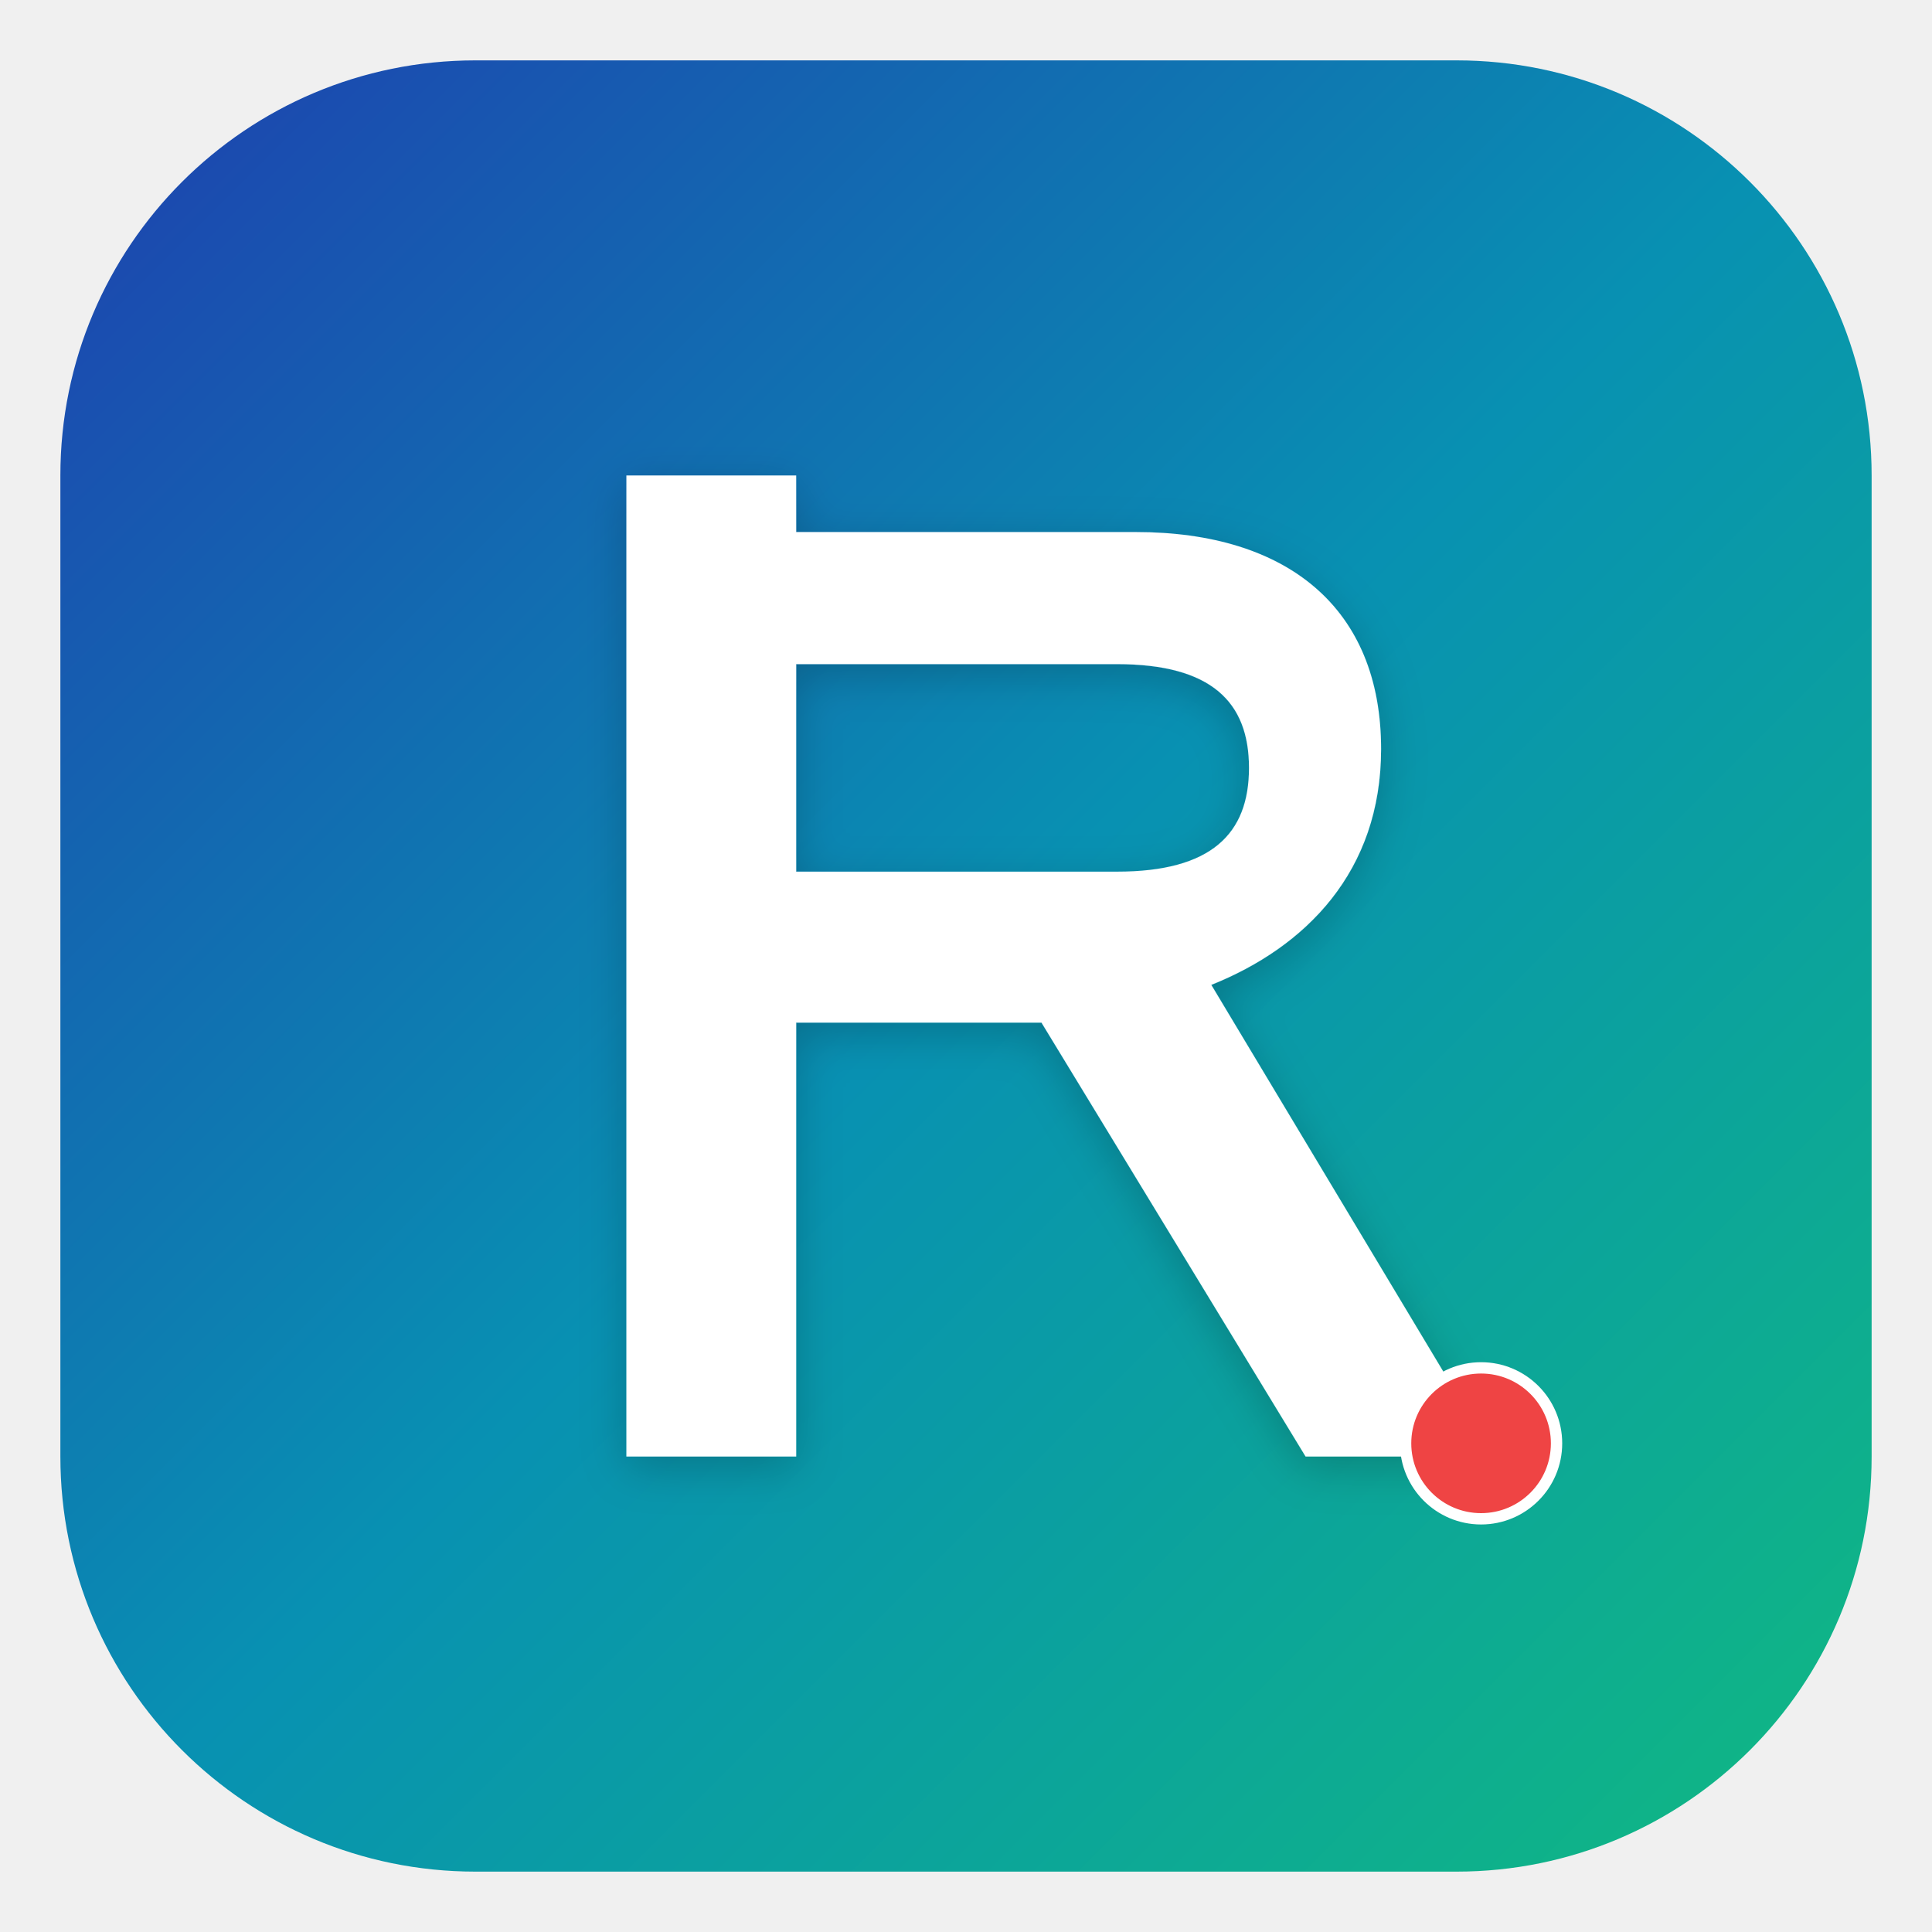
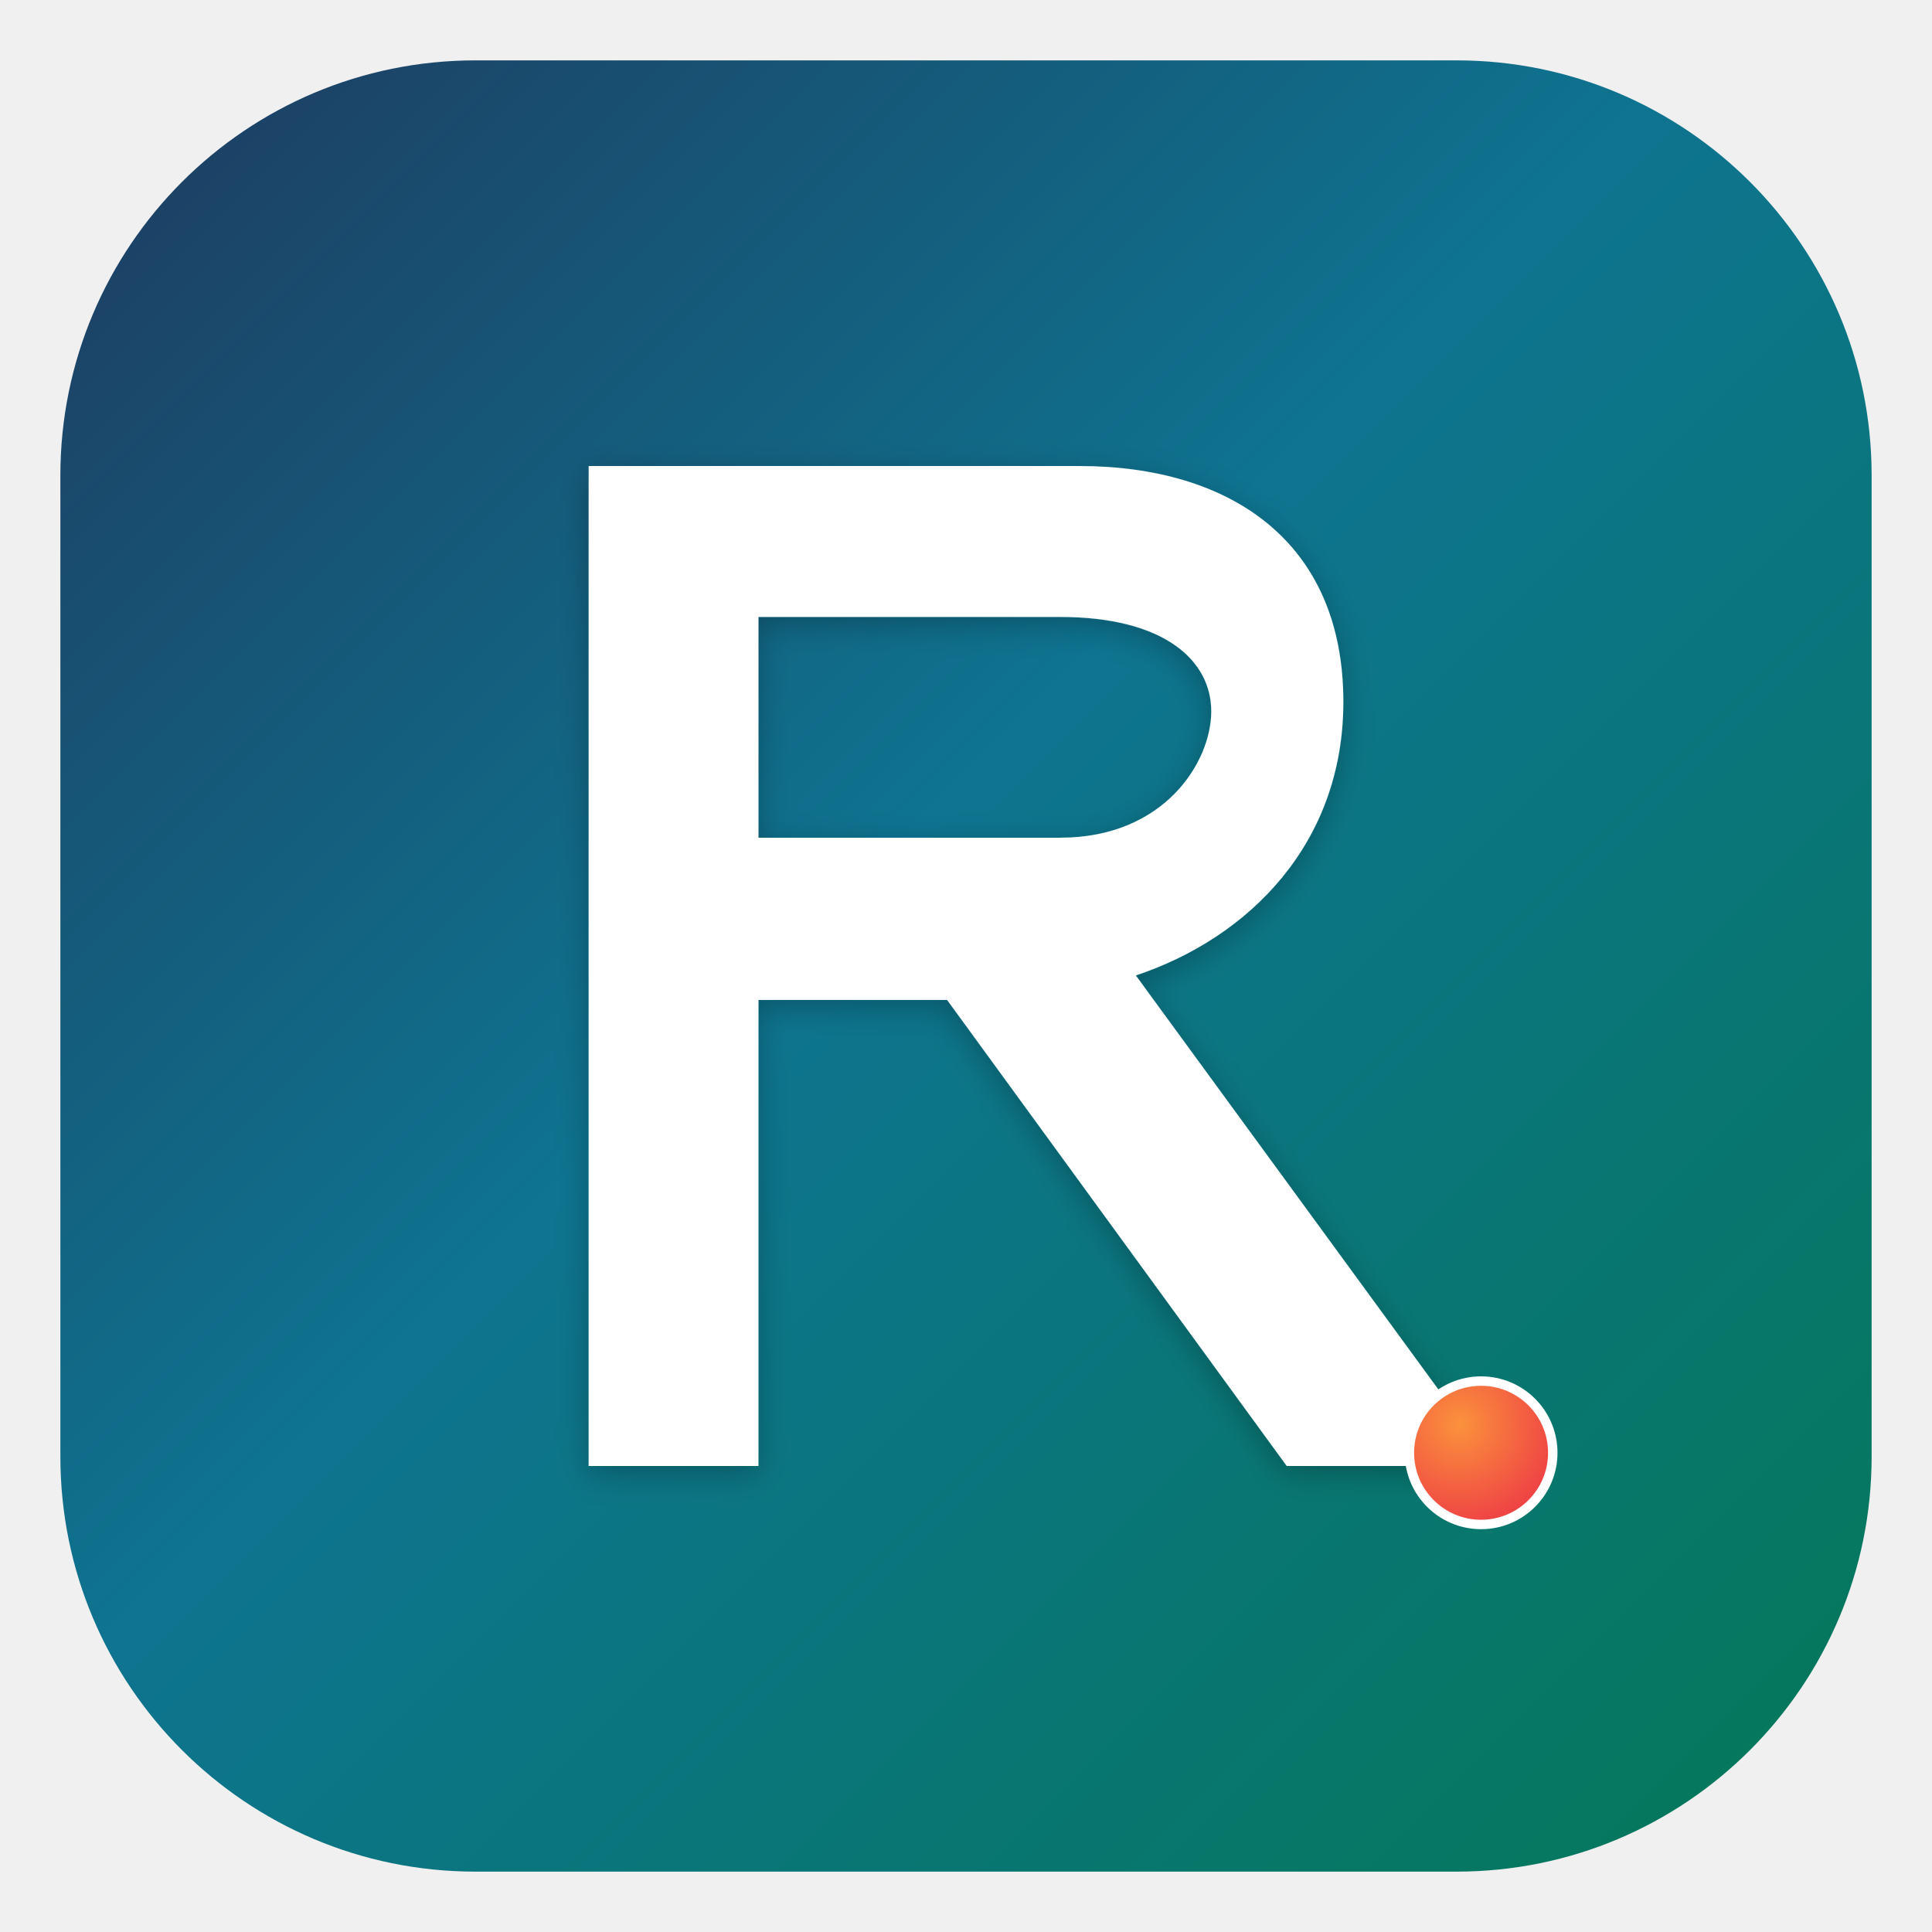
<svg xmlns="http://www.w3.org/2000/svg" width="512" height="512" viewBox="0 0 1024 1024">
  <defs>
    <linearGradient id="bgGradient" x1="0%" y1="0%" x2="100%" y2="100%">
-       <stop offset="0%" stop-color="#1E40AF" />
-       <stop offset="50%" stop-color="#0891B2" />
-       <stop offset="100%" stop-color="#10B981" />
+       <stop offset="0%" stop-color="#1e3a5f" />
+       <stop offset="45%" stop-color="#0e7490" />
+       <stop offset="100%" stop-color="#047857" />
    </linearGradient>
-     <filter id="rShadow" x="-30%" y="-30%" width="160%" height="160%">
-       <feDropShadow dx="0" dy="6" stdDeviation="12" flood-color="#000000" flood-opacity="0.2" />
+     <radialGradient id="dotGradient" cx="35%" cy="30%" r="70%">
+       <stop offset="0%" stop-color="#fb923c" />
+       <stop offset="100%" stop-color="#ef4444" />
+     </radialGradient>
+     <filter id="rShadow" x="-20%" y="-20%" width="140%" height="140%">
+       <feDropShadow dx="0" dy="4" stdDeviation="8" flood-color="#000000" flood-opacity="0.25" />
    </filter>
  </defs>
  <rect x="32" y="32" width="960" height="960" rx="220" fill="url(#bgGradient)" />
  <g filter="url(#rShadow)" transform="translate(512, 512)">
-     <path d="       M -180 -260       L -180 260       L -90 260       L -90 30       L 40 30       L 180 260       L 280 260       L 130 10       C 180 -10, 220 -50, 220 -115       C 220 -190, 170 -230, 90 -230       L -90 -230       L -90 -260       L -180 -260       Z       M -90 -160       L 80 -160       C 130 -160, 150 -140, 150 -105       C 150 -70, 130 -50, 80 -50       L -90 -50       L -90 -160       Z     " fill="#FFFFFF" />
+     <path d="       M -200 -265       L 60 -265       C 140 -265, 200 -225, 200 -140       C 200 -65, 150 -15, 90 5       L 280 265       L 170 265       L -10 18       L -110 18       L -110 265       L -200 265       Z       M -110 -185       L 50 -185       C 105 -185, 130 -162, 130 -135       C 130 -108, 105 -68, 50 -68       L -110 -68       Z     " fill="#FFFFFF" fill-rule="evenodd" />
  </g>
-   <circle cx="785" cy="765" r="40" fill="#EF4444" stroke="#FFFFFF" stroke-width="6" />
+   <circle cx="785" cy="770" r="38" fill="url(#dotGradient)" stroke="#FFFFFF" stroke-width="5" />
</svg>
